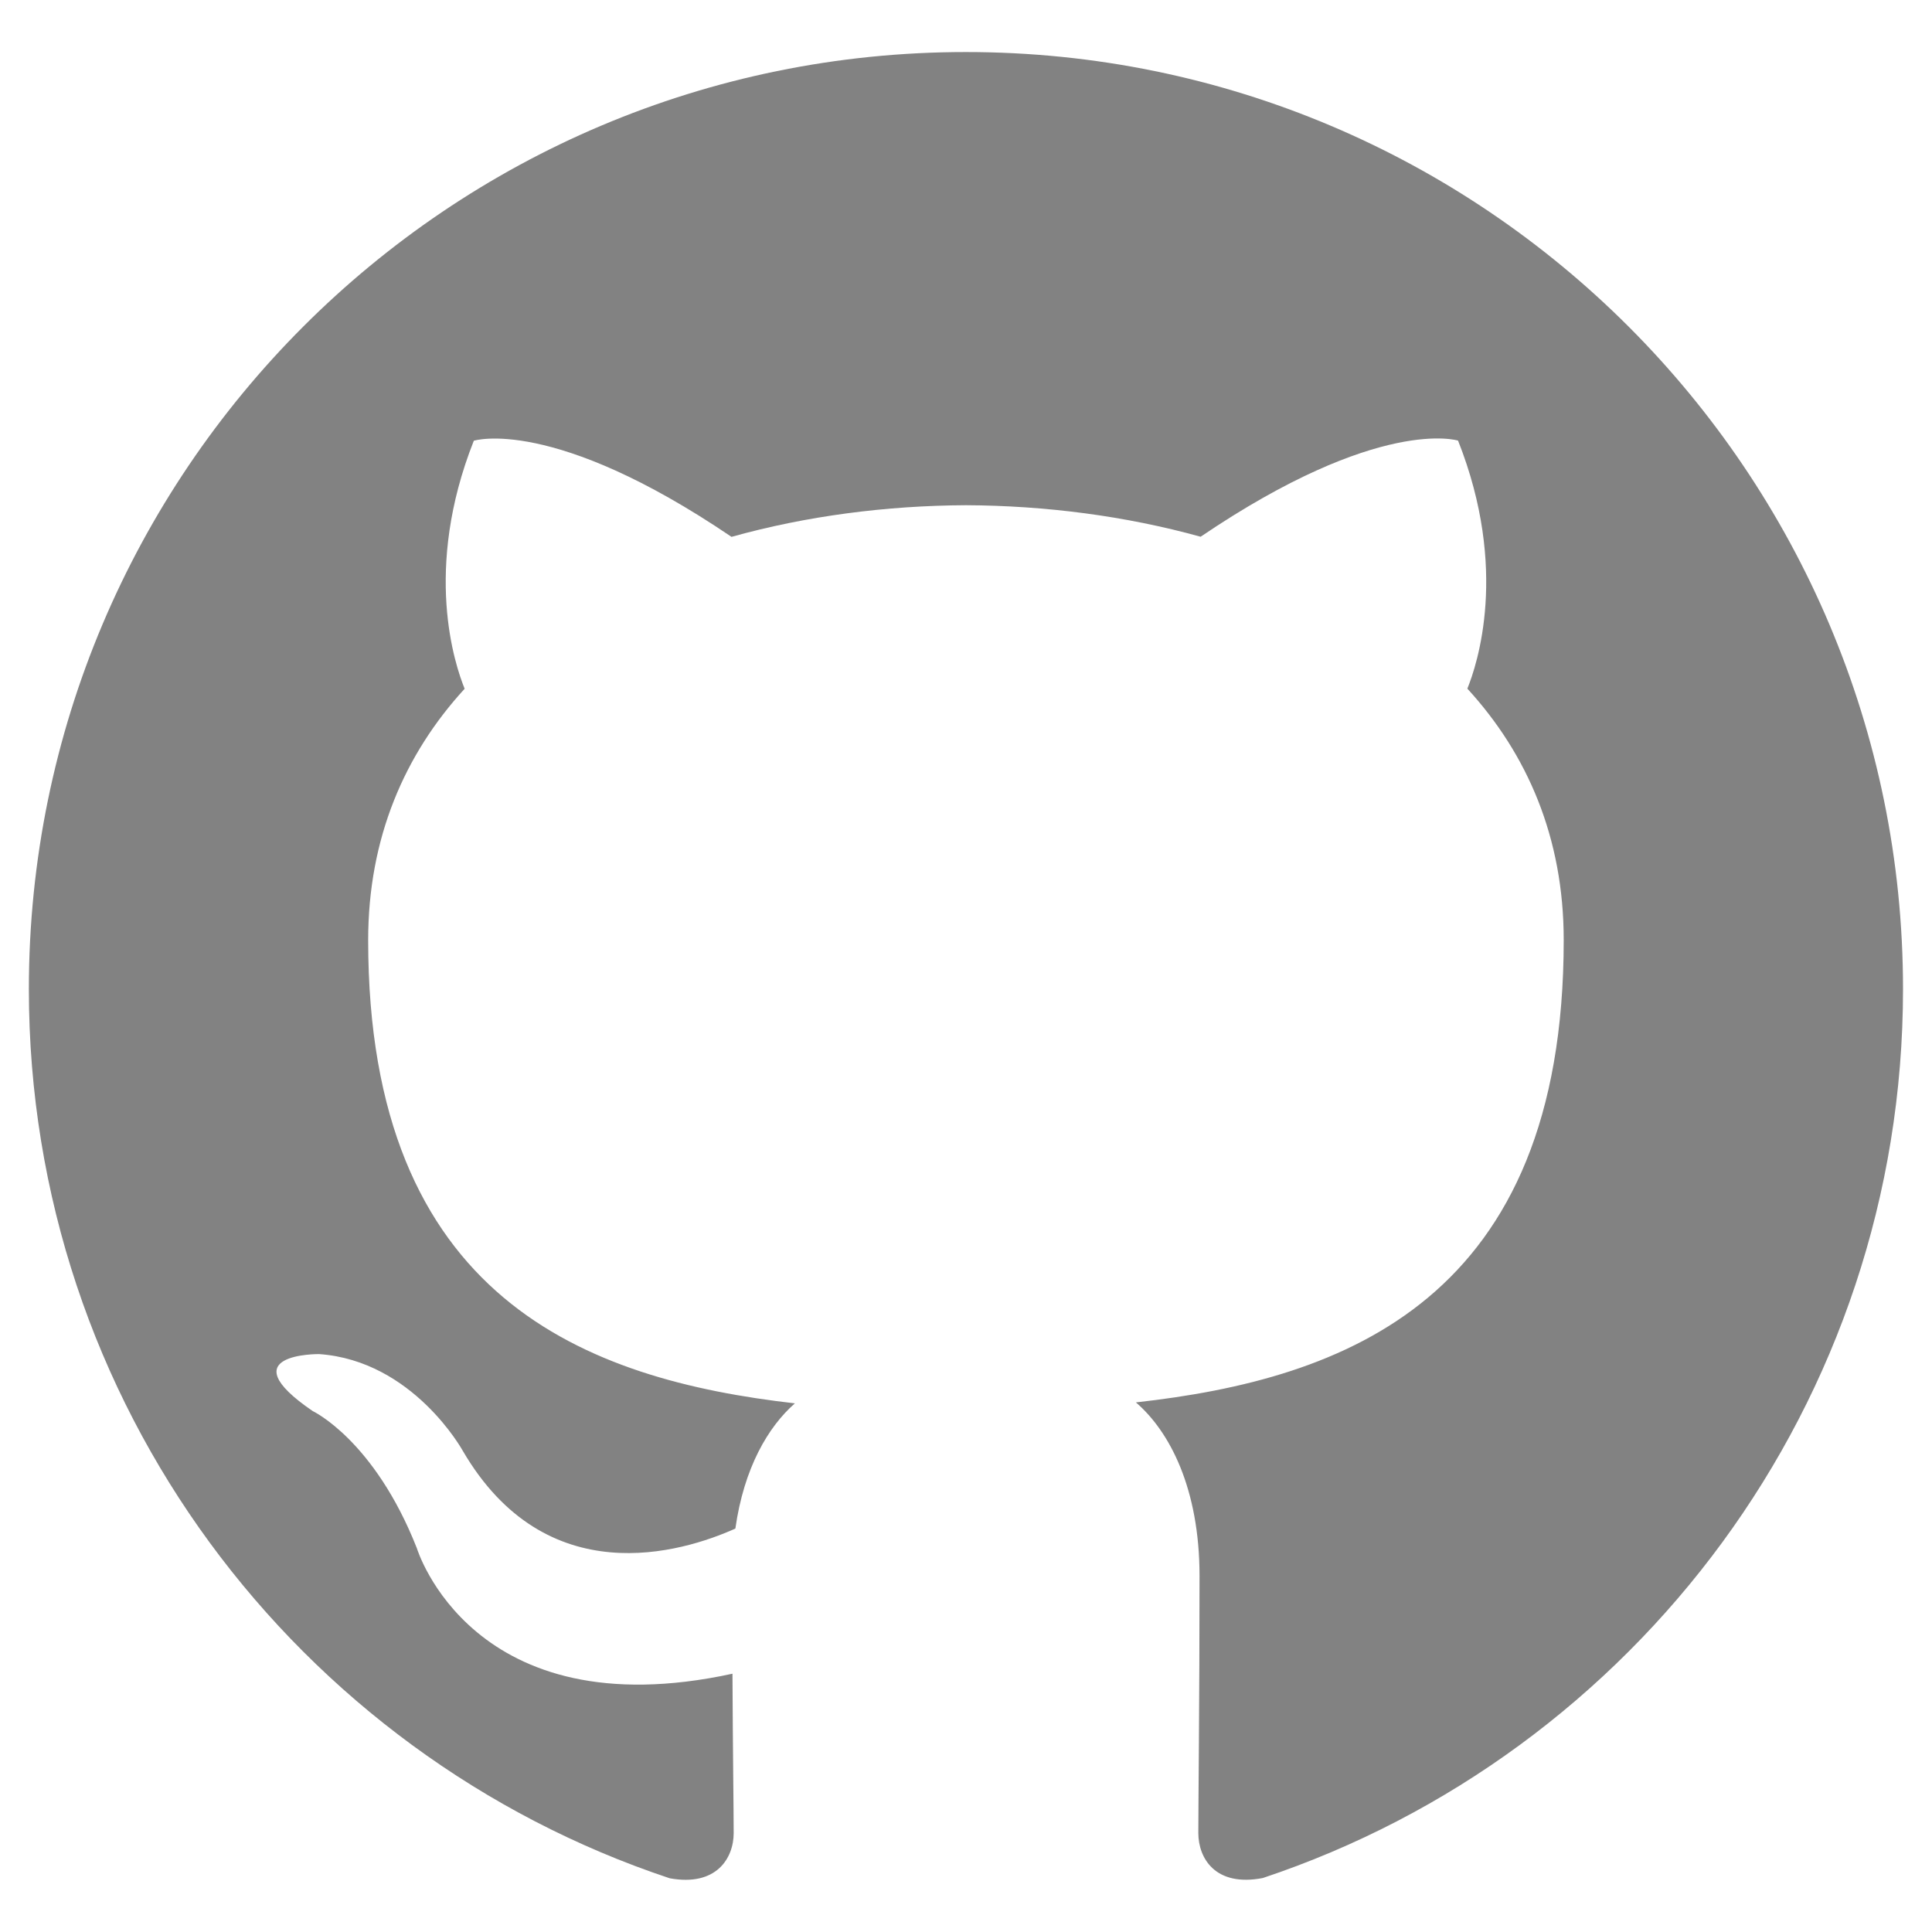
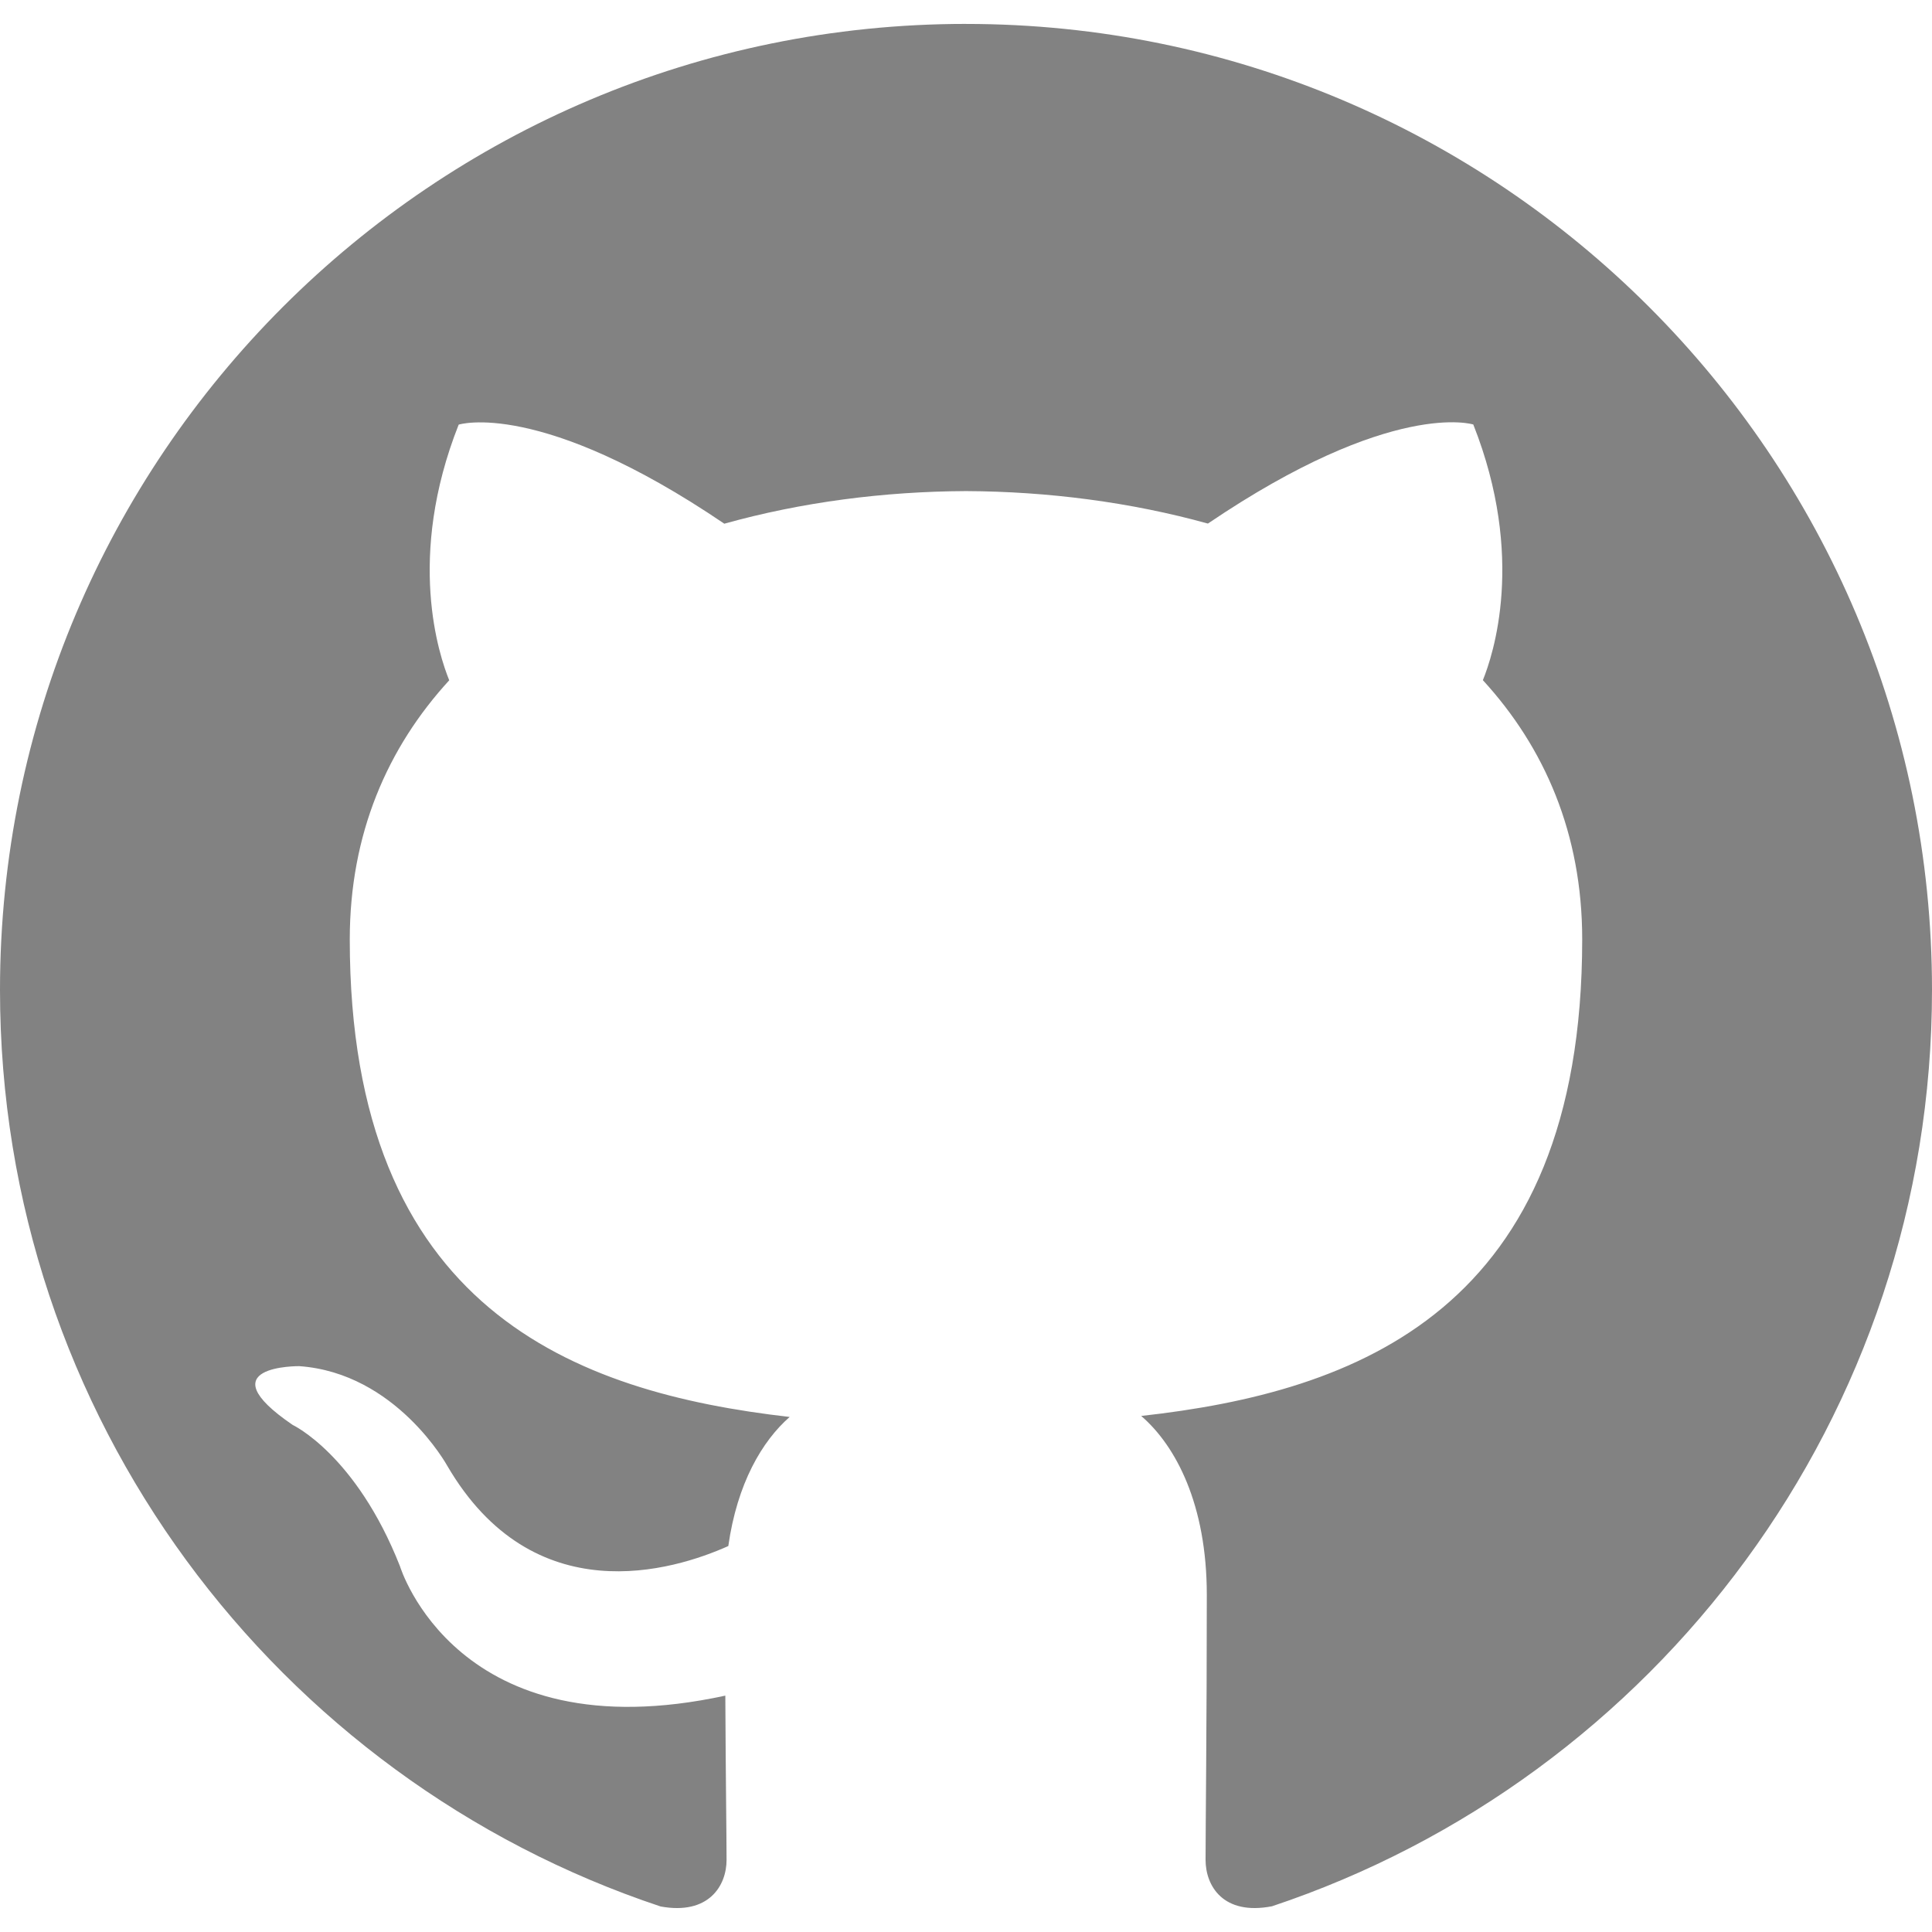
- <svg viewBox="0 0 16 16">
-   <path fill="#828282" d="M7.999,0.431c-4.285,0-7.76,3.474-7.76,7.761 c0,3.428,2.223,6.337,5.307,7.363c0.388,0.071,0.53-0.168,0.53-0.374c0-0.184-0.007-0.672-0.01-1.32 c-2.159,0.469-2.614-1.04-2.614-1.04c-0.353-0.896-0.862-1.135-0.862-1.135c-0.705-0.481,0.053-0.472,0.053-0.472 c0.779,0.055,1.189,0.8,1.189,0.8c0.692,1.186,1.816,0.843,2.258,0.645c0.071-0.502,0.271-0.843,0.493-1.037 C4.86,11.425,3.049,10.76,3.049,7.786c0-0.847,0.302-1.54,0.799-2.082C3.768,5.507,3.501,4.718,3.924,3.65 c0,0,0.652-0.209,2.134,0.796C6.677,4.273,7.34,4.187,8,4.184c0.659,0.003,1.323,0.089,1.943,0.261 c1.482-1.004,2.132-0.796,2.132-0.796c0.423,1.068,0.157,1.857,0.077,2.054c0.497,0.542,0.798,1.235,0.798,2.082 c0,2.981-1.814,3.637-3.543,3.829c0.279,0.24,0.527,0.713,0.527,1.437c0,1.037-0.01,1.874-0.01,2.129 c0,0.208,0.14,0.449,0.534,0.373c3.081-1.028,5.302-3.935,5.302-7.362C15.76,3.906,12.285,0.431,7.999,0.431z" />
+ <svg xmlns="http://www.w3.org/2000/svg" width="75" height="75" version="1.1" viewBox="0 0 75 75">
+   <path d="m37.498 0.928c-20.706 0-37.498 16.787-37.498 37.502 0 16.565 10.742 30.621 25.644 35.579 1.875 0.343 2.561-0.812 2.561-1.807 0-0.889-0.034-3.247-0.048-6.378-10.433 2.266-12.631-5.025-12.631-5.025-1.706-4.33-4.165-5.484-4.165-5.484-3.407-2.324 0.256-2.281 0.256-2.281 3.764 0.266 5.745 3.866 5.745 3.866 3.344 5.731 8.775 4.074 10.911 3.117 0.343-2.426 1.31-4.074 2.382-5.011-8.326-0.952-17.077-4.165-17.077-18.536 0-4.093 1.459-7.441 3.861-10.061-0.387-0.952-1.677-4.764 0.367-9.925 0 0 3.151-1.01 10.312 3.846 2.991-0.836 6.195-1.252 9.384-1.266 3.184 0.015 6.393 0.43 9.389 1.261 7.161-4.851 10.302-3.846 10.302-3.846 2.044 5.161 0.759 8.973 0.372 9.925 2.402 2.619 3.856 5.968 3.856 10.061 0 14.405-8.765 17.575-17.12 18.502 1.348 1.16 2.547 3.445 2.547 6.944 0 5.011-0.048 9.056-0.048 10.288 0 1.005 0.676 2.17 2.58 1.802 14.888-4.968 25.62-19.015 25.62-35.574 0-20.706-16.792-37.498-37.502-37.498z" style="fill:#828282" />
</svg>
